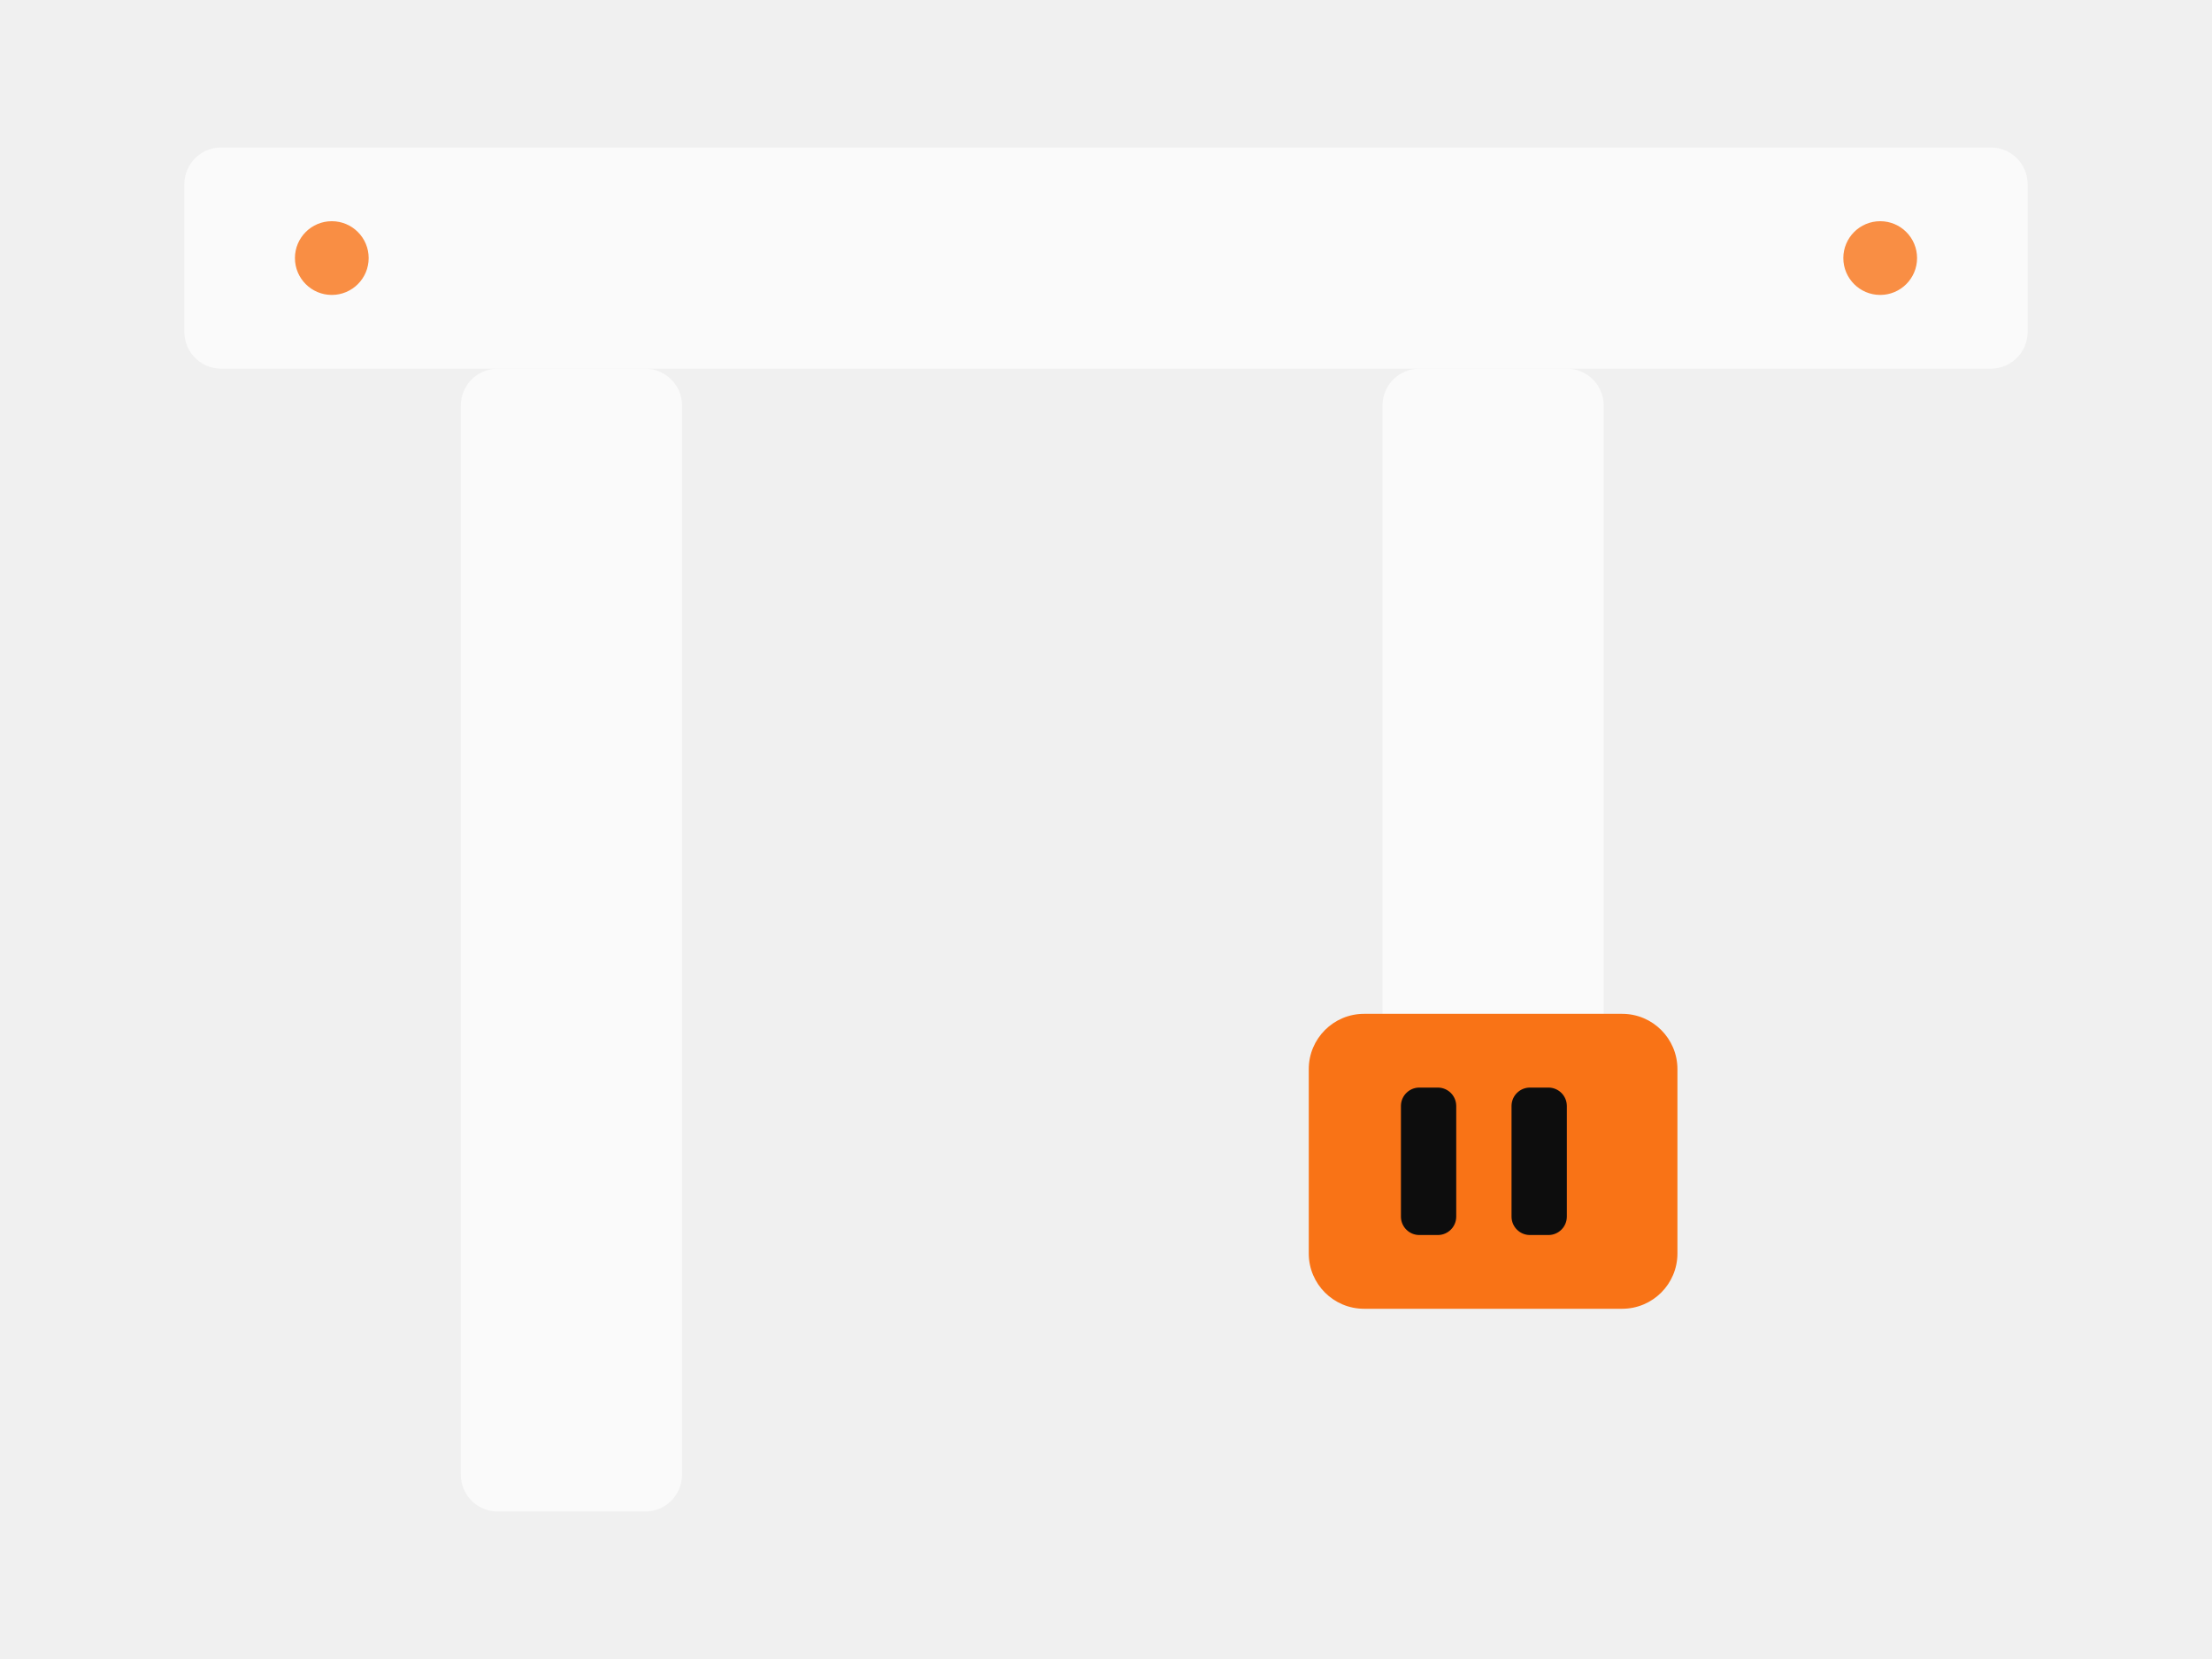
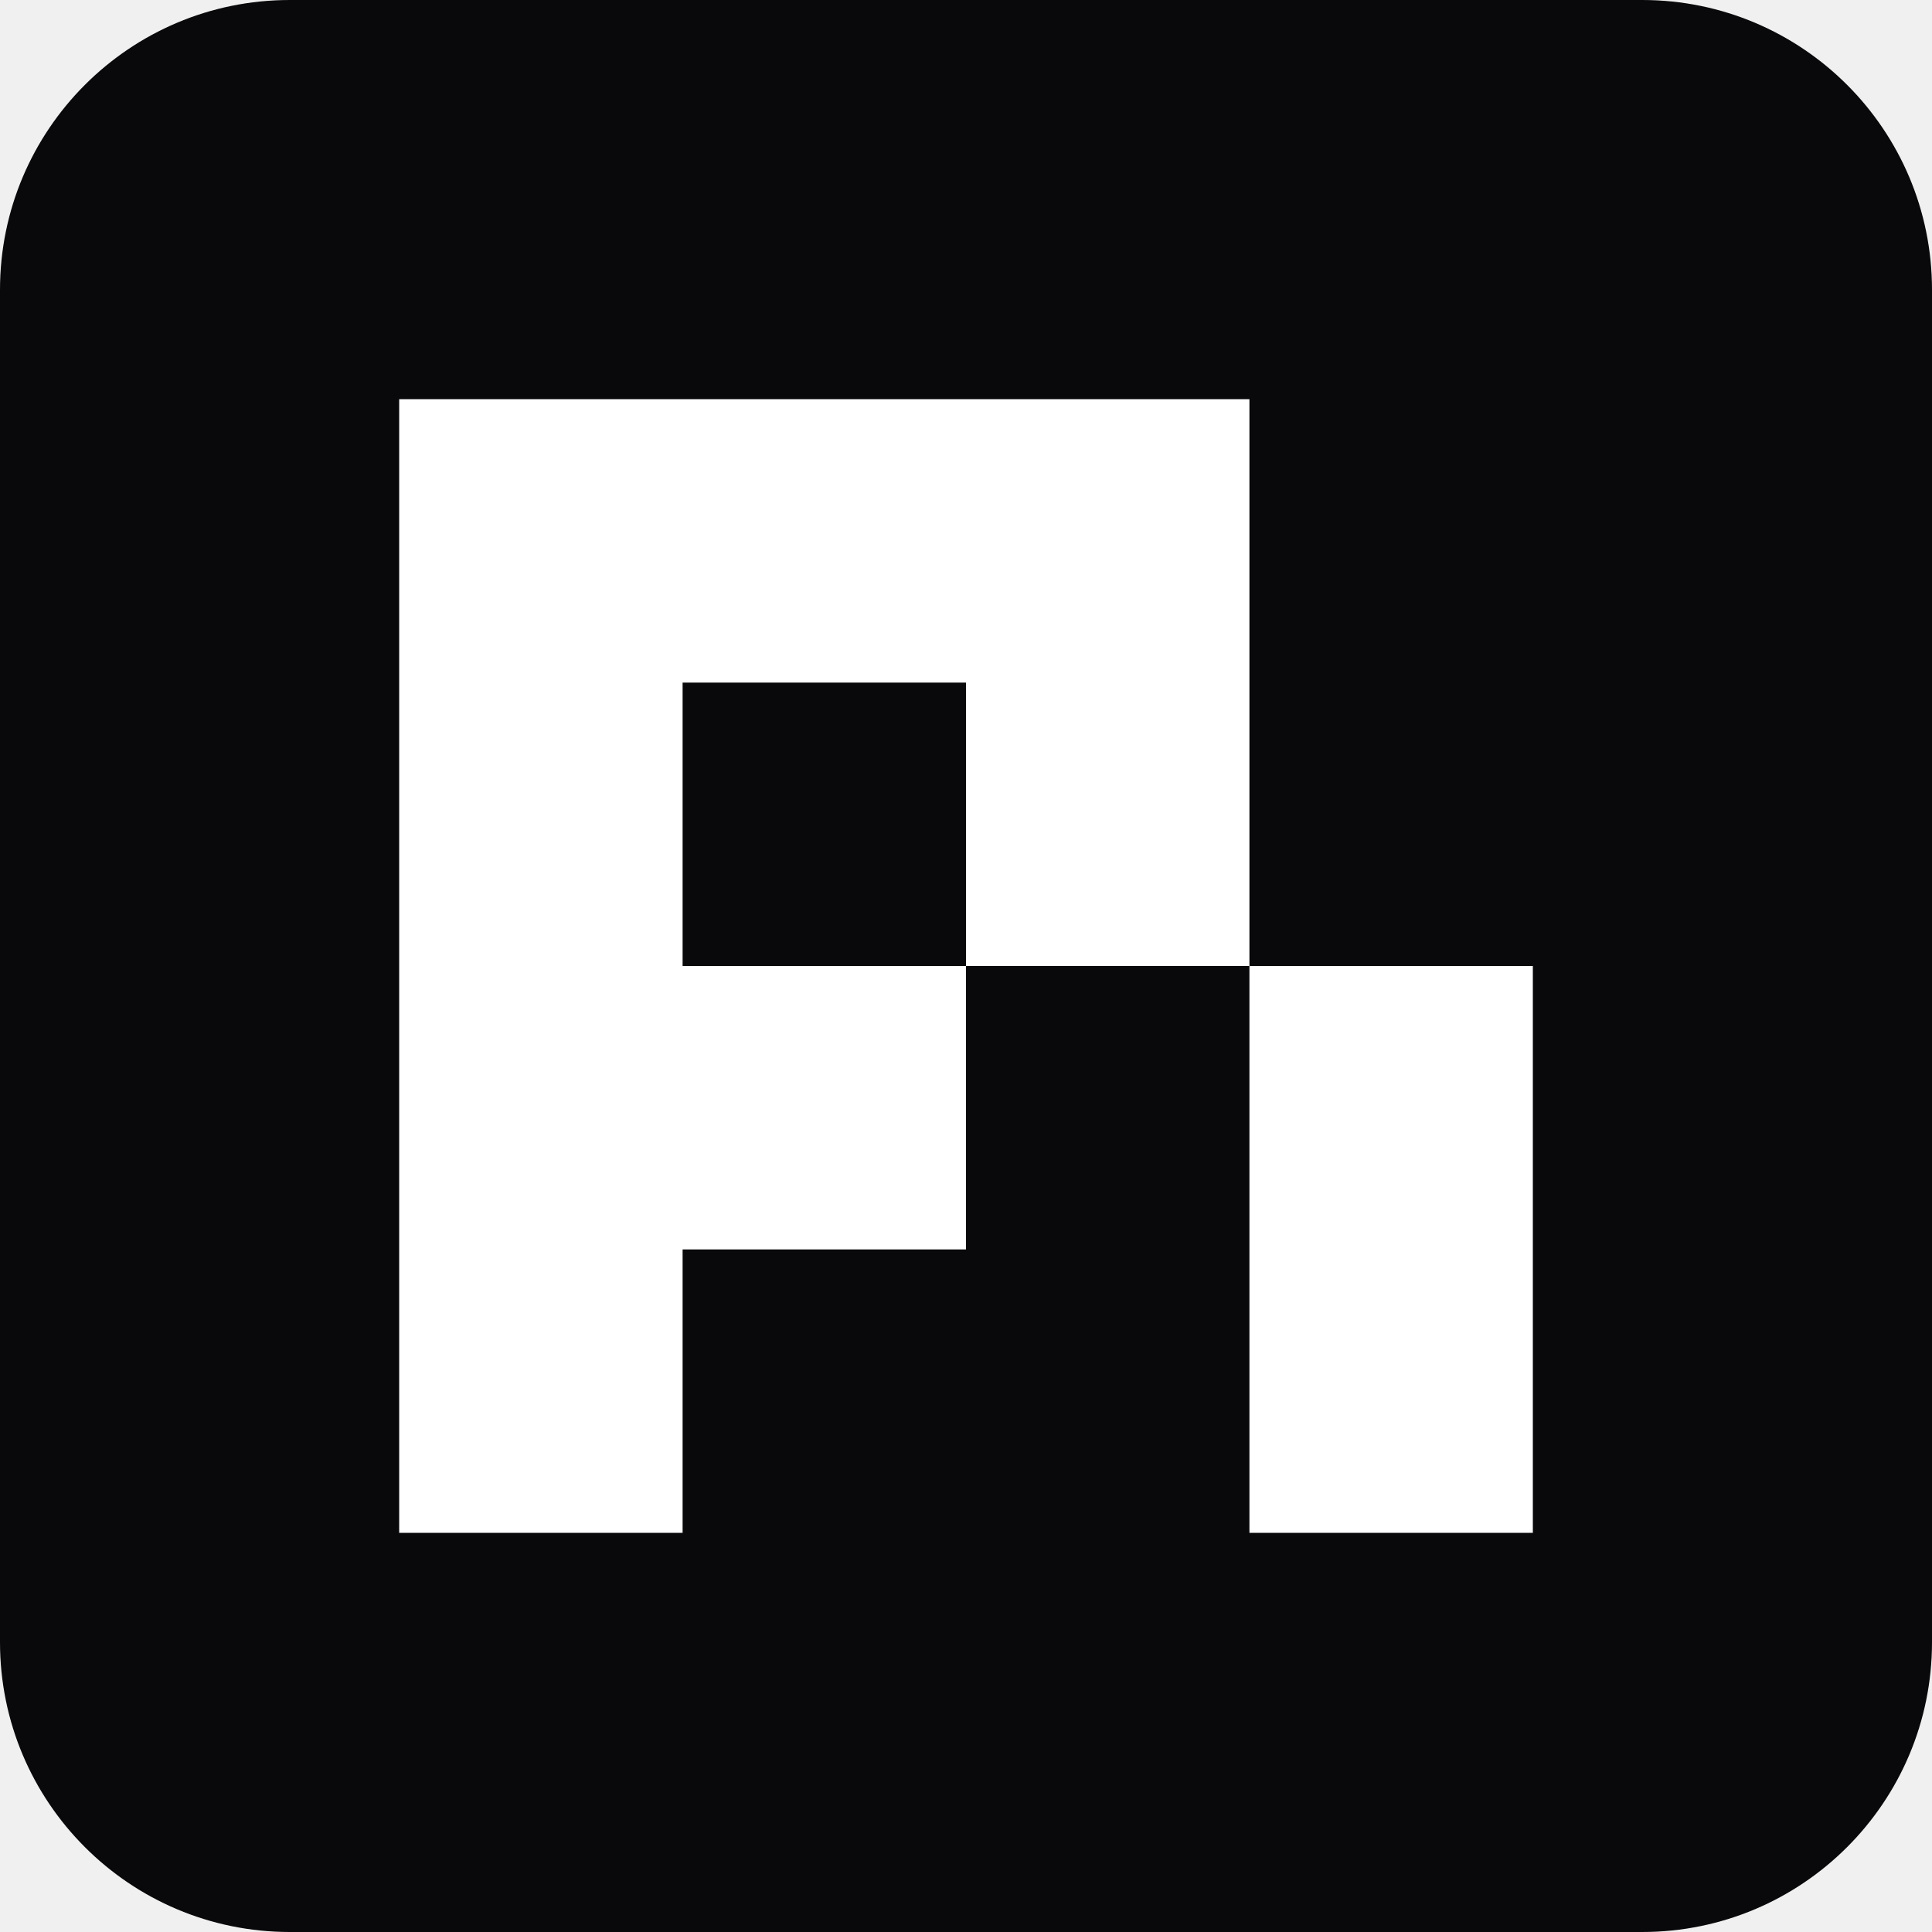
- <svg xmlns="http://www.w3.org/2000/svg" viewBox="0 0 120 90">
-   <rect x="10" y="8" width="100" height="12" rx="2" fill="#fafafa" />
-   <rect x="25" y="20" width="12" height="62" rx="2" fill="#fafafa" />
-   <rect x="75" y="20" width="12" height="45" rx="2" fill="#fafafa" />
-   <rect x="71" y="55" width="20" height="16" rx="3" fill="#f97316" />
-   <rect x="76" y="59" width="3" height="8" rx="1" fill="#0d0d0d" />
-   <rect x="82" y="59" width="3" height="8" rx="1" fill="#0d0d0d" />
-   <circle cx="18" cy="14" r="2" fill="#f97316" opacity="0.8" />
-   <circle cx="102" cy="14" r="2" fill="#f97316" opacity="0.8" />
+ <svg xmlns="http://www.w3.org/2000/svg" viewBox="0 0 800 800">
+   <rect width="800" height="800" rx="120" fill="#09090b" />
+   <path fill="#fff" fill-rule="evenodd" d="M165.29 165.29H517.36V400H400V517.36H282.65V634.72H165.29ZM282.65 282.65V400H400V282.65Z" />
+   <path fill="#fff" d="M517.36 400H634.72V634.72H517.36Z" />
</svg>
